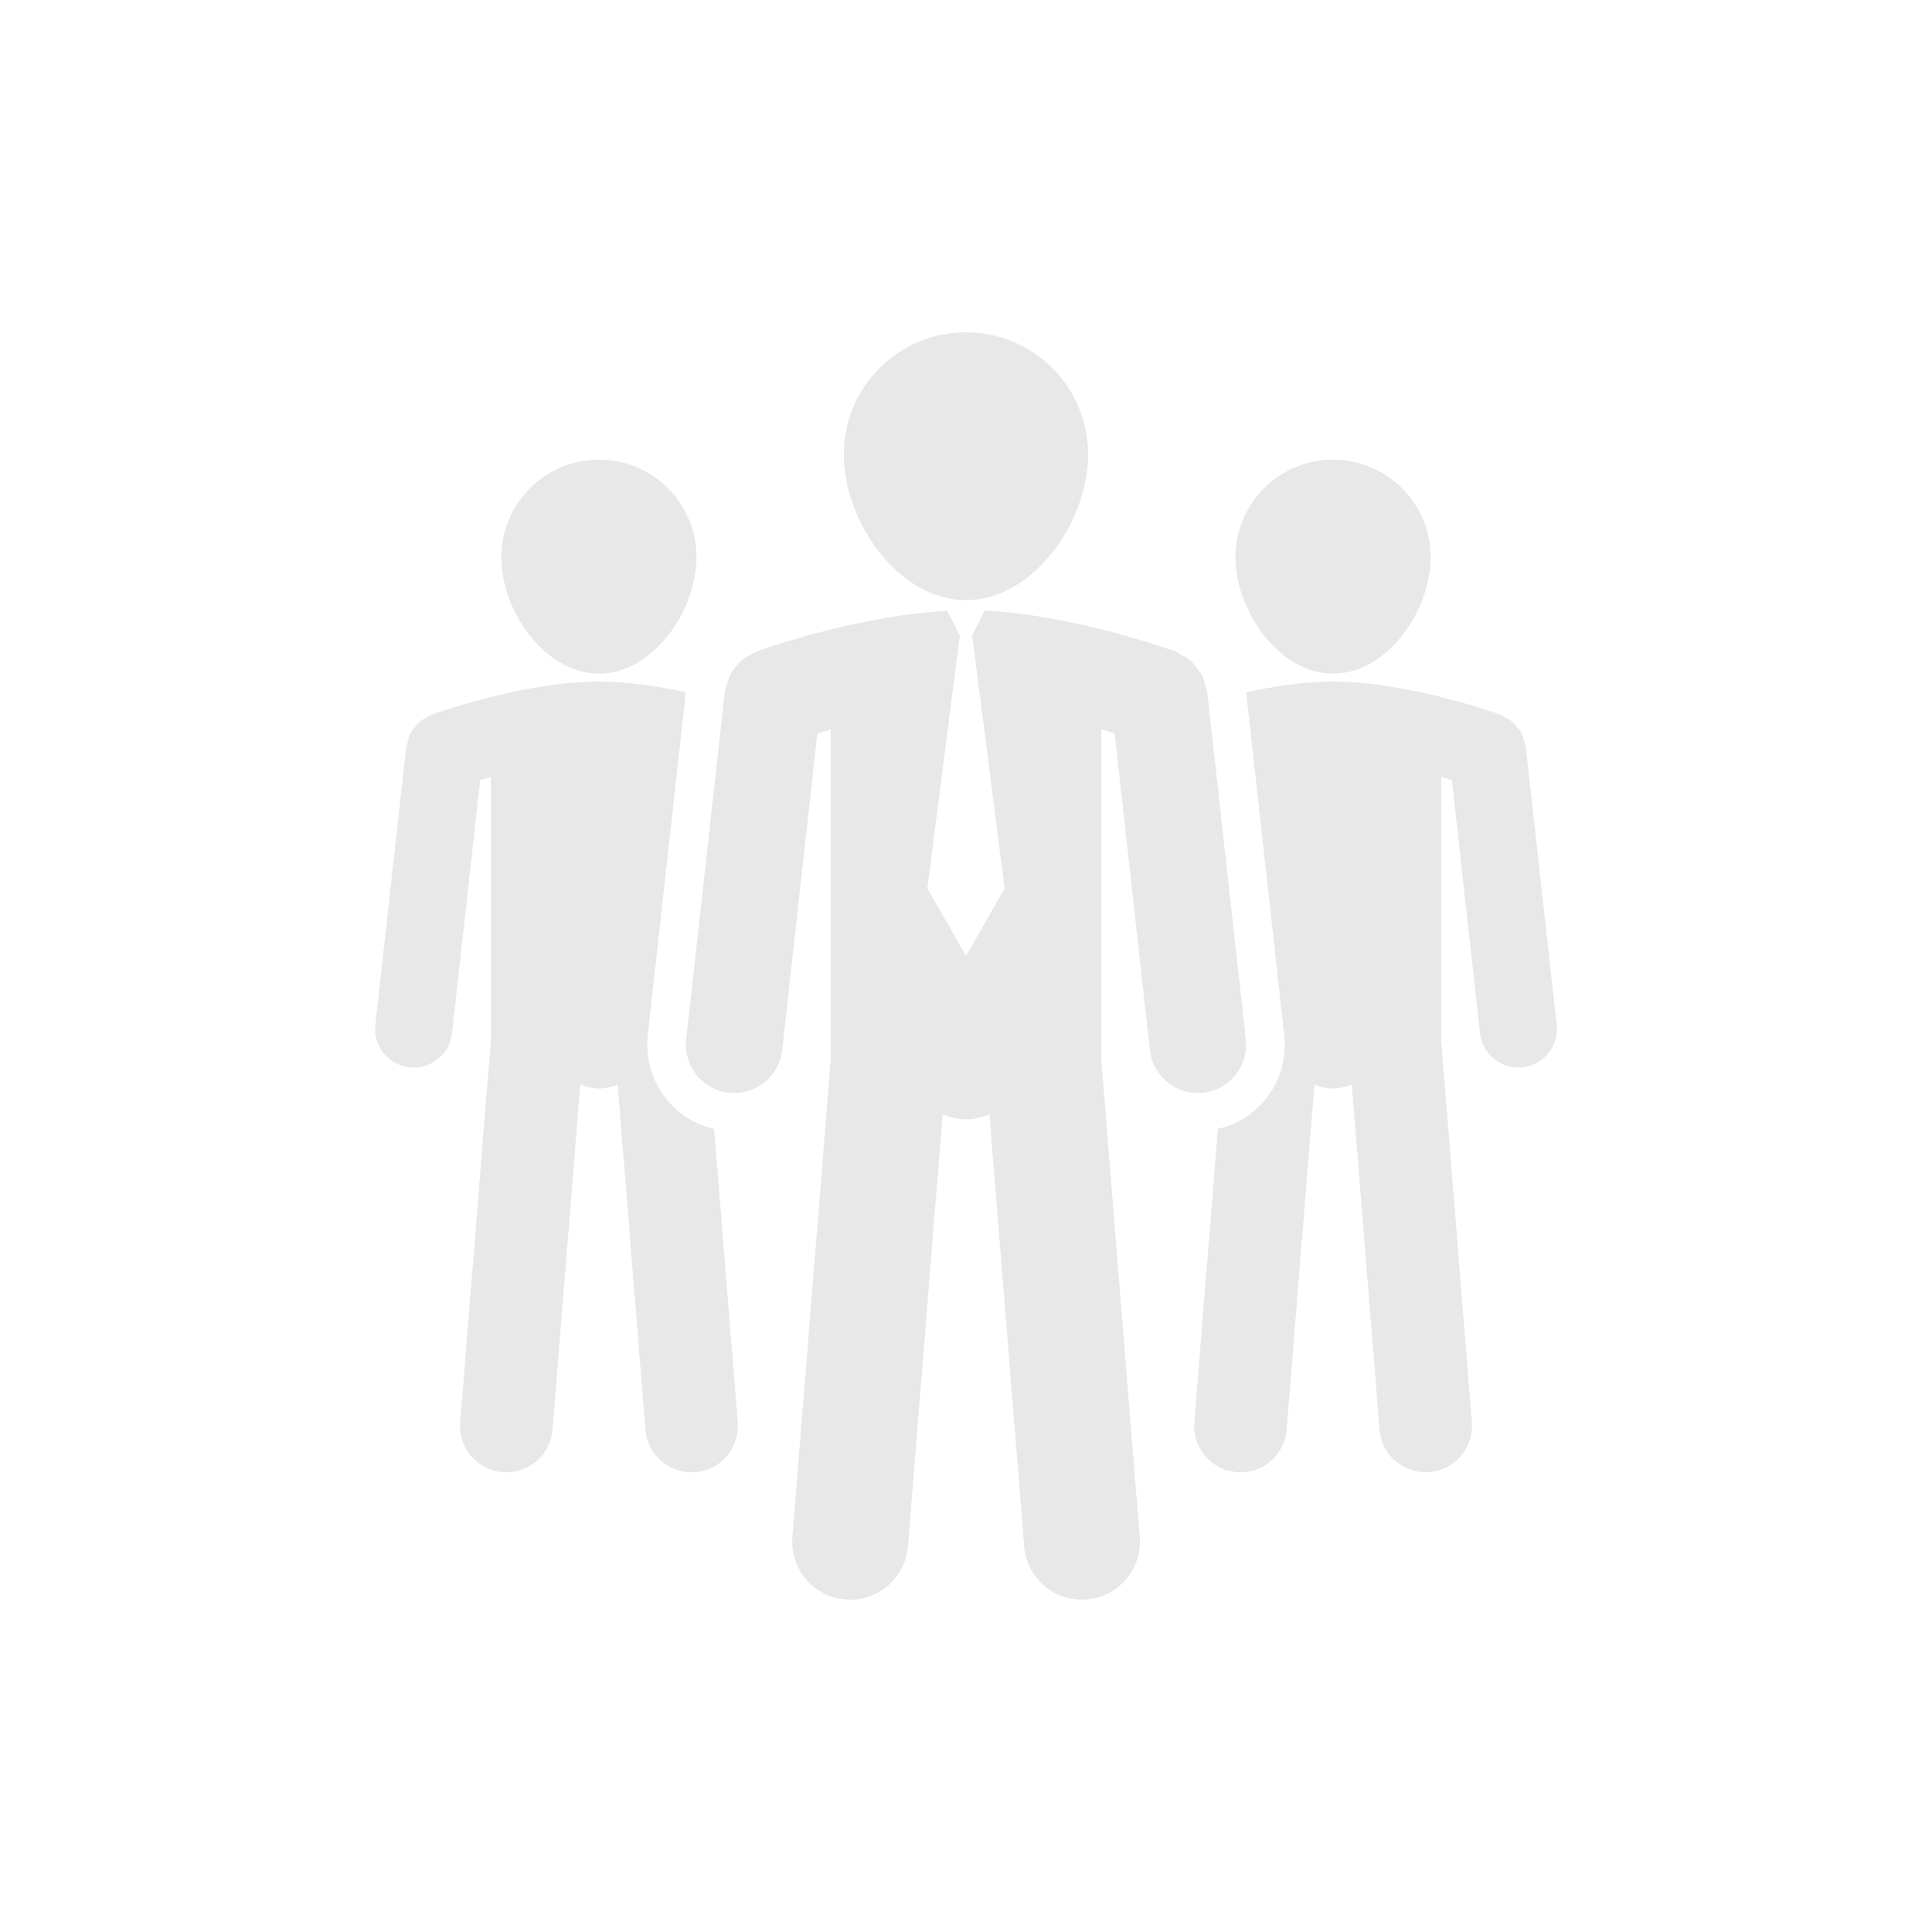
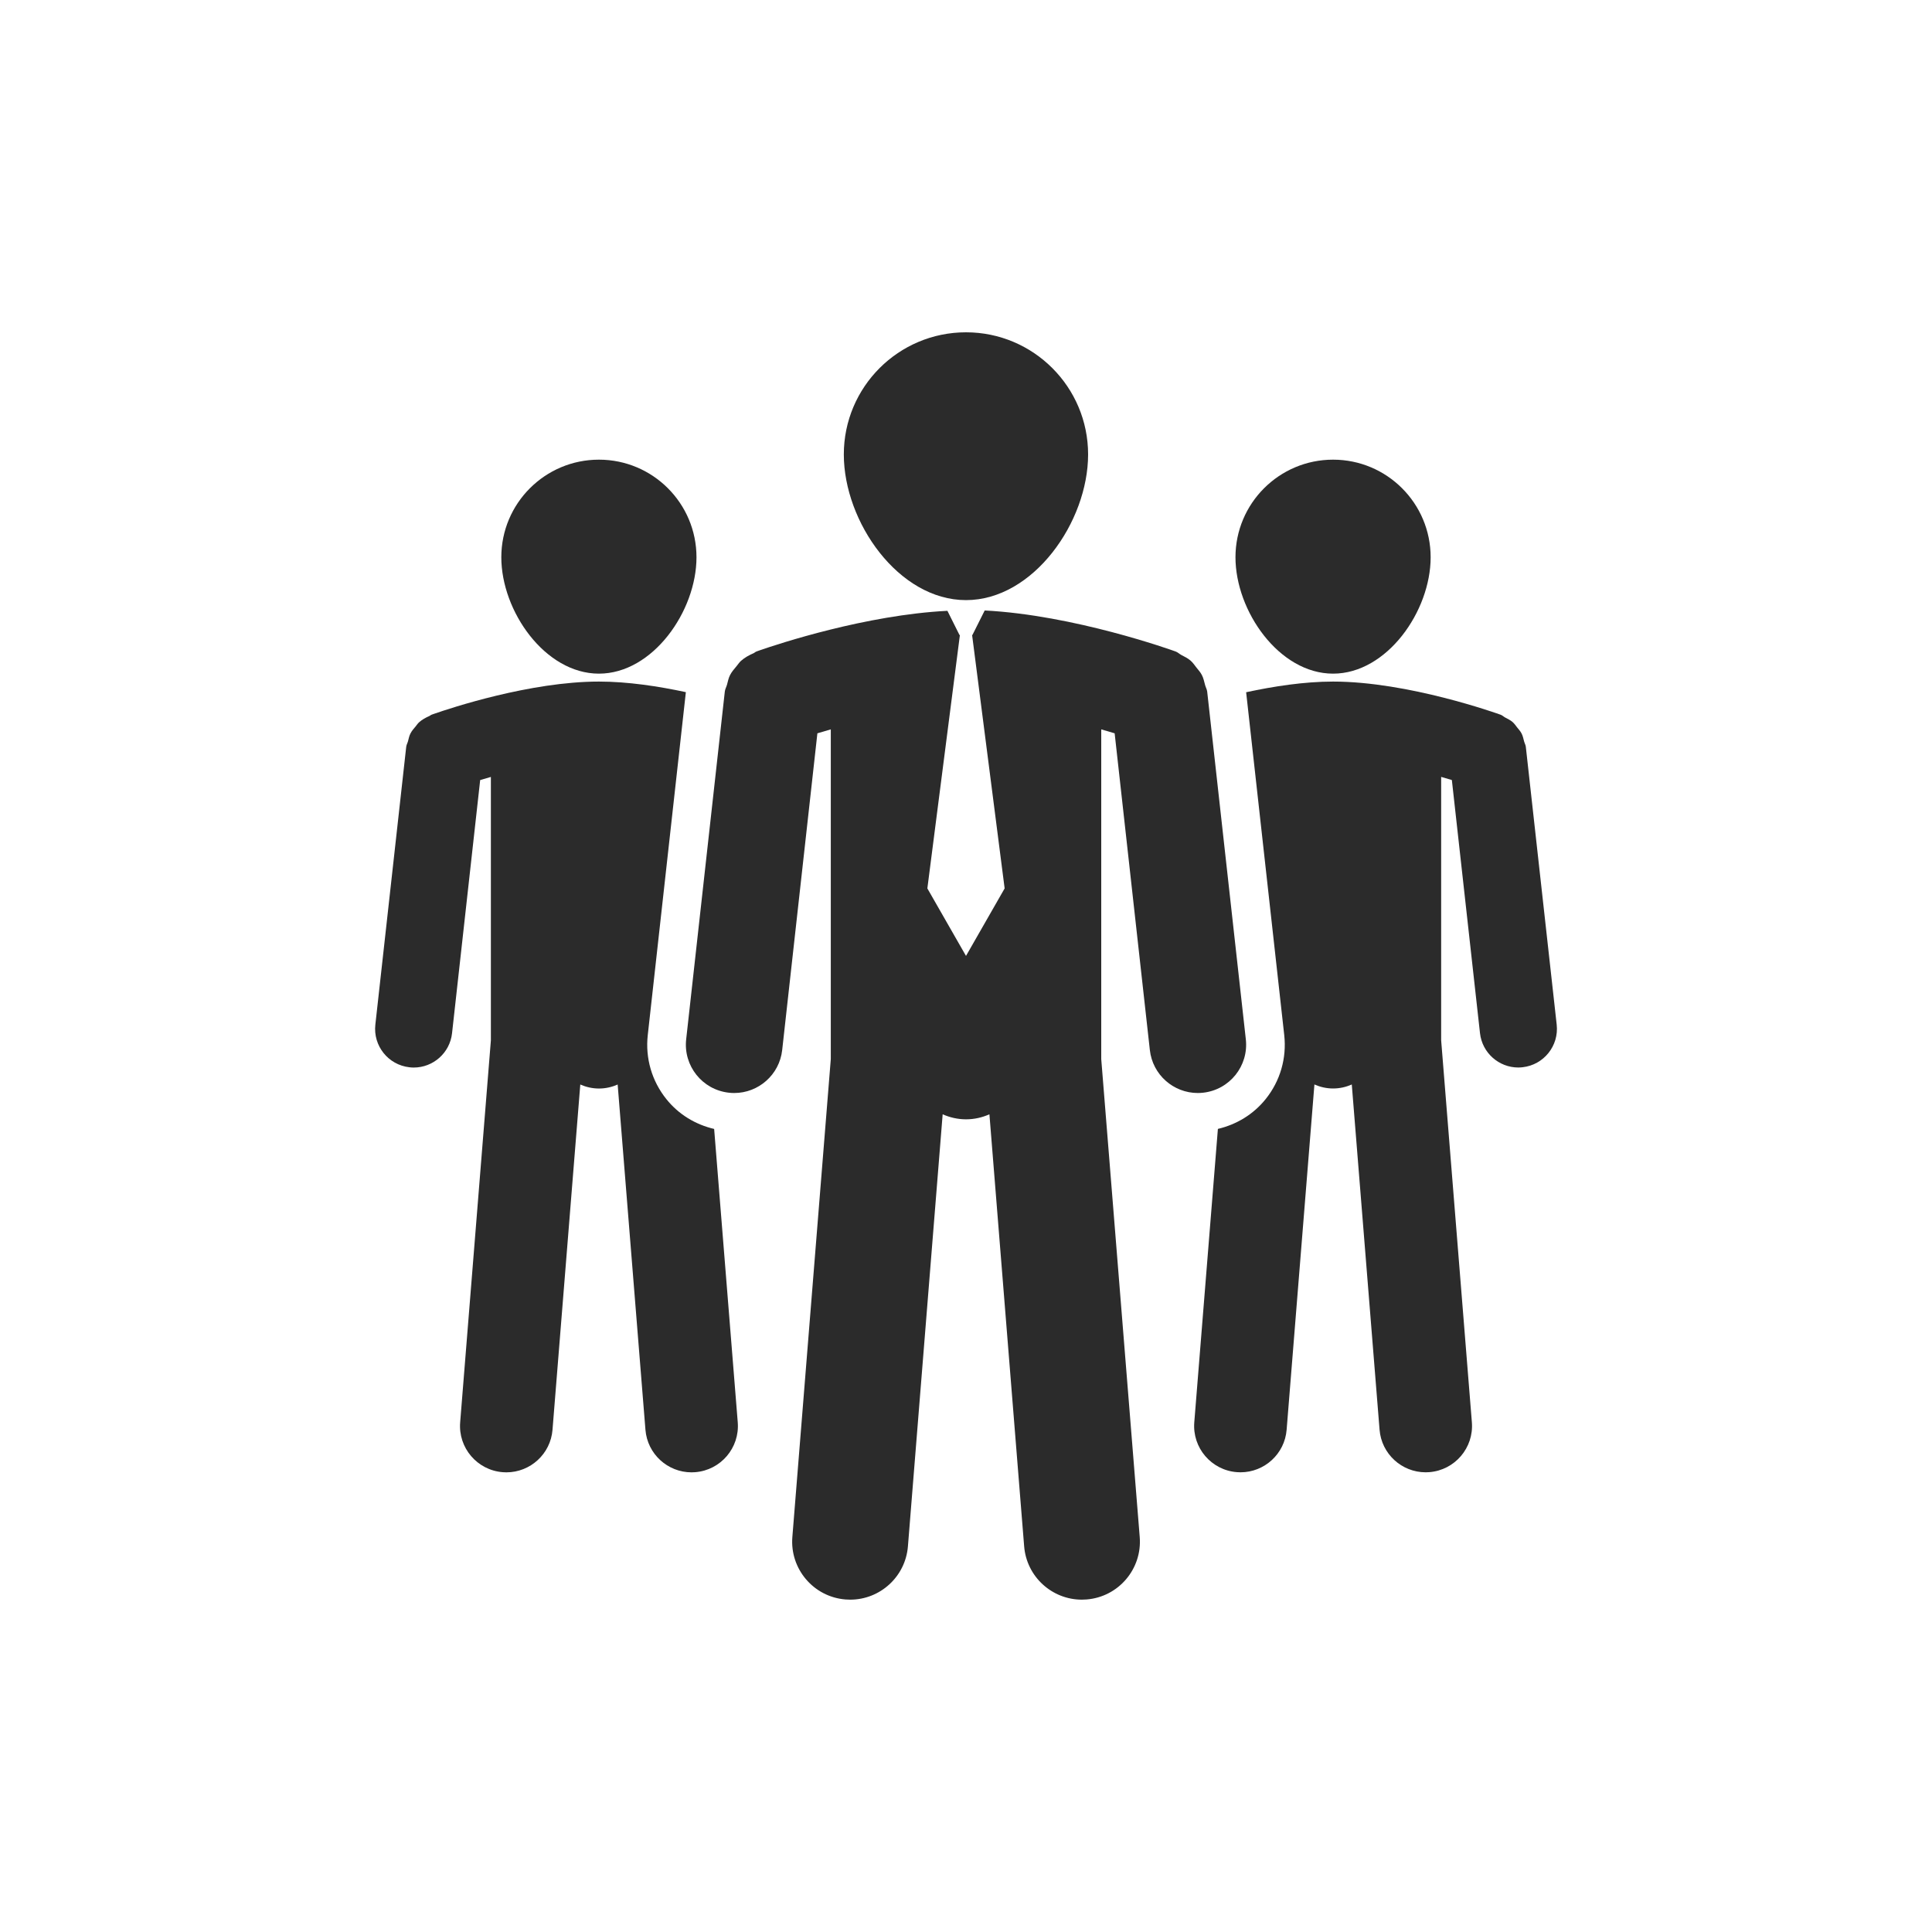
<svg xmlns="http://www.w3.org/2000/svg" version="1.1" id="Layer_1" x="0px" y="0px" width="50px" height="50px" viewBox="0 0 50 50" enable-background="new 0 0 50 50" xml:space="preserve">
  <g>
-     <path fill="#e8e8e8" d="M15.5,17.434c1.394,0,2.525-1.617,2.525-3.012c0-1.396-1.131-2.526-2.525-2.526c-1.395,0-2.526,1.131-2.526,2.526   C12.974,15.816,14.105,17.434,15.5,17.434z" />
-     <path fill="#e8e8e8" d="M34.5,17.434c1.394,0,2.525-1.617,2.525-3.012c0-1.396-1.131-2.526-2.525-2.526c-1.395,0-2.526,1.131-2.526,2.526   C31.974,15.816,33.105,17.434,34.5,17.434z" />
-     <path fill="#e8e8e8" d="M17.243,28.442c-0.375-0.469-0.545-1.057-0.479-1.653l0.986-8.876c-0.707-0.152-1.503-0.274-2.25-0.274   c-1.781,0-3.854,0.691-4.262,0.833c-0.017,0.005-0.032,0.011-0.048,0.017c-0.009,0.004-0.022,0.008-0.025,0.009   c-0.02,0.008-0.033,0.023-0.052,0.032c-0.096,0.042-0.187,0.091-0.265,0.161c-0.037,0.032-0.061,0.072-0.092,0.109   c-0.05,0.059-0.1,0.115-0.135,0.186c-0.032,0.062-0.044,0.13-0.062,0.197c-0.013,0.049-0.04,0.091-0.046,0.144l-0.799,7.191   c-0.061,0.548,0.334,1.042,0.882,1.103c0.038,0.005,0.075,0.007,0.112,0.007c0.502,0,0.935-0.378,0.991-0.889l0.728-6.551   c0.085-0.025,0.178-0.053,0.277-0.081v6.817l-0.795,9.886c-0.053,0.659,0.439,1.237,1.099,1.29   c0.033,0.003,0.065,0.004,0.097,0.004c0.619,0,1.144-0.475,1.194-1.102l0.719-8.935c0.148,0.065,0.311,0.104,0.483,0.104   c0.173,0,0.336-0.038,0.484-0.104l0.719,8.935c0.05,0.627,0.575,1.102,1.193,1.102c0.032,0,0.065-0.001,0.097-0.004   c0.66-0.053,1.152-0.631,1.099-1.29l-0.611-7.593C18,29.104,17.562,28.842,17.243,28.442z" />
-     <path fill="#e8e8e8" d="M39.488,19.326c-0.006-0.05-0.032-0.091-0.044-0.138c-0.019-0.07-0.032-0.141-0.066-0.206   c-0.03-0.058-0.072-0.104-0.112-0.153c-0.04-0.051-0.074-0.103-0.123-0.145c-0.057-0.049-0.123-0.079-0.188-0.114   c-0.042-0.022-0.074-0.057-0.119-0.073c-0.097-0.034-2.394-0.858-4.336-0.858c-0.749,0-1.543,0.124-2.25,0.276l0.986,8.874   c0.066,0.597-0.104,1.185-0.479,1.653c-0.317,0.396-0.751,0.659-1.238,0.774l-0.611,7.593c-0.053,0.659,0.439,1.237,1.099,1.29   c0.033,0.003,0.065,0.004,0.097,0.004c0.619,0,1.144-0.475,1.194-1.102l0.719-8.935c0.148,0.065,0.311,0.104,0.483,0.104   c0.173,0,0.336-0.038,0.484-0.104l0.719,8.935c0.05,0.627,0.575,1.102,1.193,1.102c0.032,0,0.065-0.001,0.097-0.004   c0.66-0.053,1.152-0.631,1.099-1.29l-0.795-9.886v-6.817c0.099,0.028,0.192,0.056,0.277,0.081l0.728,6.551   c0.057,0.511,0.489,0.889,0.992,0.889c0.037,0,0.074-0.003,0.111-0.007c0.548-0.061,0.943-0.555,0.882-1.103L39.488,19.326z" />
-     <path fill="#e8e8e8" d="M25,15.531c1.744,0,3.16-2.024,3.16-3.77c0-1.746-1.416-3.161-3.16-3.161c-1.746,0-3.162,1.415-3.162,3.161   C21.838,13.507,23.254,15.531,25,15.531z" />
-     <path fill="#e8e8e8" d="M31.138,28.279c0.686-0.076,1.18-0.694,1.104-1.38l-1-9c-0.007-0.062-0.04-0.113-0.055-0.173   c-0.023-0.088-0.041-0.176-0.083-0.257c-0.037-0.072-0.09-0.13-0.14-0.192c-0.049-0.063-0.092-0.128-0.153-0.181   c-0.071-0.062-0.153-0.1-0.236-0.144c-0.052-0.027-0.092-0.07-0.149-0.091c-0.113-0.041-2.629-0.943-4.942-1.062l-0.318,0.635   h-0.008L26,22.992l-1,1.747l-1-1.747l0.842-6.557h-0.01l-0.313-0.627c-2.108,0.106-4.379,0.856-4.853,1.021   c-0.021,0.006-0.04,0.014-0.06,0.021c-0.012,0.005-0.027,0.01-0.032,0.012c-0.025,0.009-0.042,0.029-0.065,0.04   c-0.121,0.053-0.234,0.113-0.332,0.201c-0.046,0.041-0.076,0.091-0.115,0.137c-0.062,0.074-0.125,0.145-0.169,0.232   c-0.04,0.078-0.055,0.162-0.078,0.247c-0.017,0.062-0.05,0.114-0.057,0.18l-1,9c-0.076,0.686,0.418,1.304,1.104,1.38   c0.047,0.006,0.094,0.008,0.14,0.008c0.628,0,1.17-0.473,1.241-1.112l0.911-8.197c0.106-0.032,0.223-0.066,0.347-0.102v8.532   l-0.995,12.371c-0.066,0.825,0.549,1.549,1.375,1.615c0.041,0.003,0.082,0.005,0.122,0.005c0.774,0,1.431-0.595,1.494-1.38   l0.899-11.181c0.186,0.082,0.39,0.13,0.605,0.13s0.42-0.048,0.605-0.13l0.899,11.181c0.063,0.785,0.72,1.38,1.494,1.38   c0.04,0,0.081-0.002,0.122-0.005c0.826-0.066,1.441-0.79,1.375-1.615L28.5,27.408v-8.532c0.124,0.035,0.241,0.069,0.347,0.102   l0.911,8.197c0.071,0.64,0.612,1.112,1.241,1.112C31.044,28.287,31.091,28.284,31.138,28.279z" />
+     <path fill="#2b2b2b" d="M15.5,17.434c1.394,0,2.525-1.617,2.525-3.012c0-1.396-1.131-2.526-2.525-2.526c-1.395,0-2.526,1.131-2.526,2.526   C12.974,15.816,14.105,17.434,15.5,17.434z" />
+     <path fill="#2b2b2b" d="M34.5,17.434c1.394,0,2.525-1.617,2.525-3.012c0-1.396-1.131-2.526-2.525-2.526c-1.395,0-2.526,1.131-2.526,2.526   C31.974,15.816,33.105,17.434,34.5,17.434z" />
+     <path fill="#2b2b2b" d="M17.243,28.442c-0.375-0.469-0.545-1.057-0.479-1.653l0.986-8.876c-0.707-0.152-1.503-0.274-2.25-0.274   c-1.781,0-3.854,0.691-4.262,0.833c-0.017,0.005-0.032,0.011-0.048,0.017c-0.009,0.004-0.022,0.008-0.025,0.009   c-0.02,0.008-0.033,0.023-0.052,0.032c-0.096,0.042-0.187,0.091-0.265,0.161c-0.037,0.032-0.061,0.072-0.092,0.109   c-0.05,0.059-0.1,0.115-0.135,0.186c-0.032,0.062-0.044,0.13-0.062,0.197c-0.013,0.049-0.04,0.091-0.046,0.144l-0.799,7.191   c-0.061,0.548,0.334,1.042,0.882,1.103c0.038,0.005,0.075,0.007,0.112,0.007c0.502,0,0.935-0.378,0.991-0.889l0.728-6.551   c0.085-0.025,0.178-0.053,0.277-0.081v6.817l-0.795,9.886c-0.053,0.659,0.439,1.237,1.099,1.29   c0.033,0.003,0.065,0.004,0.097,0.004c0.619,0,1.144-0.475,1.194-1.102l0.719-8.935c0.148,0.065,0.311,0.104,0.483,0.104   c0.173,0,0.336-0.038,0.484-0.104l0.719,8.935c0.05,0.627,0.575,1.102,1.193,1.102c0.032,0,0.065-0.001,0.097-0.004   c0.66-0.053,1.152-0.631,1.099-1.29l-0.611-7.593C18,29.104,17.562,28.842,17.243,28.442z" />
+     <path fill="#2b2b2b" d="M39.488,19.326c-0.006-0.05-0.032-0.091-0.044-0.138c-0.019-0.07-0.032-0.141-0.066-0.206   c-0.03-0.058-0.072-0.104-0.112-0.153c-0.04-0.051-0.074-0.103-0.123-0.145c-0.057-0.049-0.123-0.079-0.188-0.114   c-0.042-0.022-0.074-0.057-0.119-0.073c-0.097-0.034-2.394-0.858-4.336-0.858c-0.749,0-1.543,0.124-2.25,0.276l0.986,8.874   c0.066,0.597-0.104,1.185-0.479,1.653c-0.317,0.396-0.751,0.659-1.238,0.774l-0.611,7.593c-0.053,0.659,0.439,1.237,1.099,1.29   c0.033,0.003,0.065,0.004,0.097,0.004c0.619,0,1.144-0.475,1.194-1.102l0.719-8.935c0.148,0.065,0.311,0.104,0.483,0.104   c0.173,0,0.336-0.038,0.484-0.104l0.719,8.935c0.05,0.627,0.575,1.102,1.193,1.102c0.032,0,0.065-0.001,0.097-0.004   c0.66-0.053,1.152-0.631,1.099-1.29l-0.795-9.886v-6.817c0.099,0.028,0.192,0.056,0.277,0.081l0.728,6.551   c0.057,0.511,0.489,0.889,0.992,0.889c0.037,0,0.074-0.003,0.111-0.007c0.548-0.061,0.943-0.555,0.882-1.103L39.488,19.326z" />
+     <path fill="#2b2b2b" d="M25,15.531c1.744,0,3.16-2.024,3.16-3.77c0-1.746-1.416-3.161-3.16-3.161c-1.746,0-3.162,1.415-3.162,3.161   C21.838,13.507,23.254,15.531,25,15.531z" />
+     <path fill="#2b2b2b" d="M31.138,28.279c0.686-0.076,1.18-0.694,1.104-1.38l-1-9c-0.007-0.062-0.04-0.113-0.055-0.173   c-0.023-0.088-0.041-0.176-0.083-0.257c-0.037-0.072-0.09-0.13-0.14-0.192c-0.049-0.063-0.092-0.128-0.153-0.181   c-0.071-0.062-0.153-0.1-0.236-0.144c-0.052-0.027-0.092-0.07-0.149-0.091c-0.113-0.041-2.629-0.943-4.942-1.062l-0.318,0.635   h-0.008L26,22.992l-1,1.747l-1-1.747l0.842-6.557h-0.01l-0.313-0.627c-2.108,0.106-4.379,0.856-4.853,1.021   c-0.021,0.006-0.04,0.014-0.06,0.021c-0.012,0.005-0.027,0.01-0.032,0.012c-0.025,0.009-0.042,0.029-0.065,0.04   c-0.121,0.053-0.234,0.113-0.332,0.201c-0.046,0.041-0.076,0.091-0.115,0.137c-0.062,0.074-0.125,0.145-0.169,0.232   c-0.04,0.078-0.055,0.162-0.078,0.247c-0.017,0.062-0.05,0.114-0.057,0.18l-1,9c-0.076,0.686,0.418,1.304,1.104,1.38   c0.047,0.006,0.094,0.008,0.14,0.008c0.628,0,1.17-0.473,1.241-1.112l0.911-8.197c0.106-0.032,0.223-0.066,0.347-0.102v8.532   l-0.995,12.371c-0.066,0.825,0.549,1.549,1.375,1.615c0.041,0.003,0.082,0.005,0.122,0.005c0.774,0,1.431-0.595,1.494-1.38   l0.899-11.181c0.186,0.082,0.39,0.13,0.605,0.13s0.42-0.048,0.605-0.13l0.899,11.181c0.063,0.785,0.72,1.38,1.494,1.38   c0.04,0,0.081-0.002,0.122-0.005c0.826-0.066,1.441-0.79,1.375-1.615L28.5,27.408v-8.532c0.124,0.035,0.241,0.069,0.347,0.102   l0.911,8.197c0.071,0.64,0.612,1.112,1.241,1.112C31.044,28.287,31.091,28.284,31.138,28.279z" />
  </g>
</svg>
